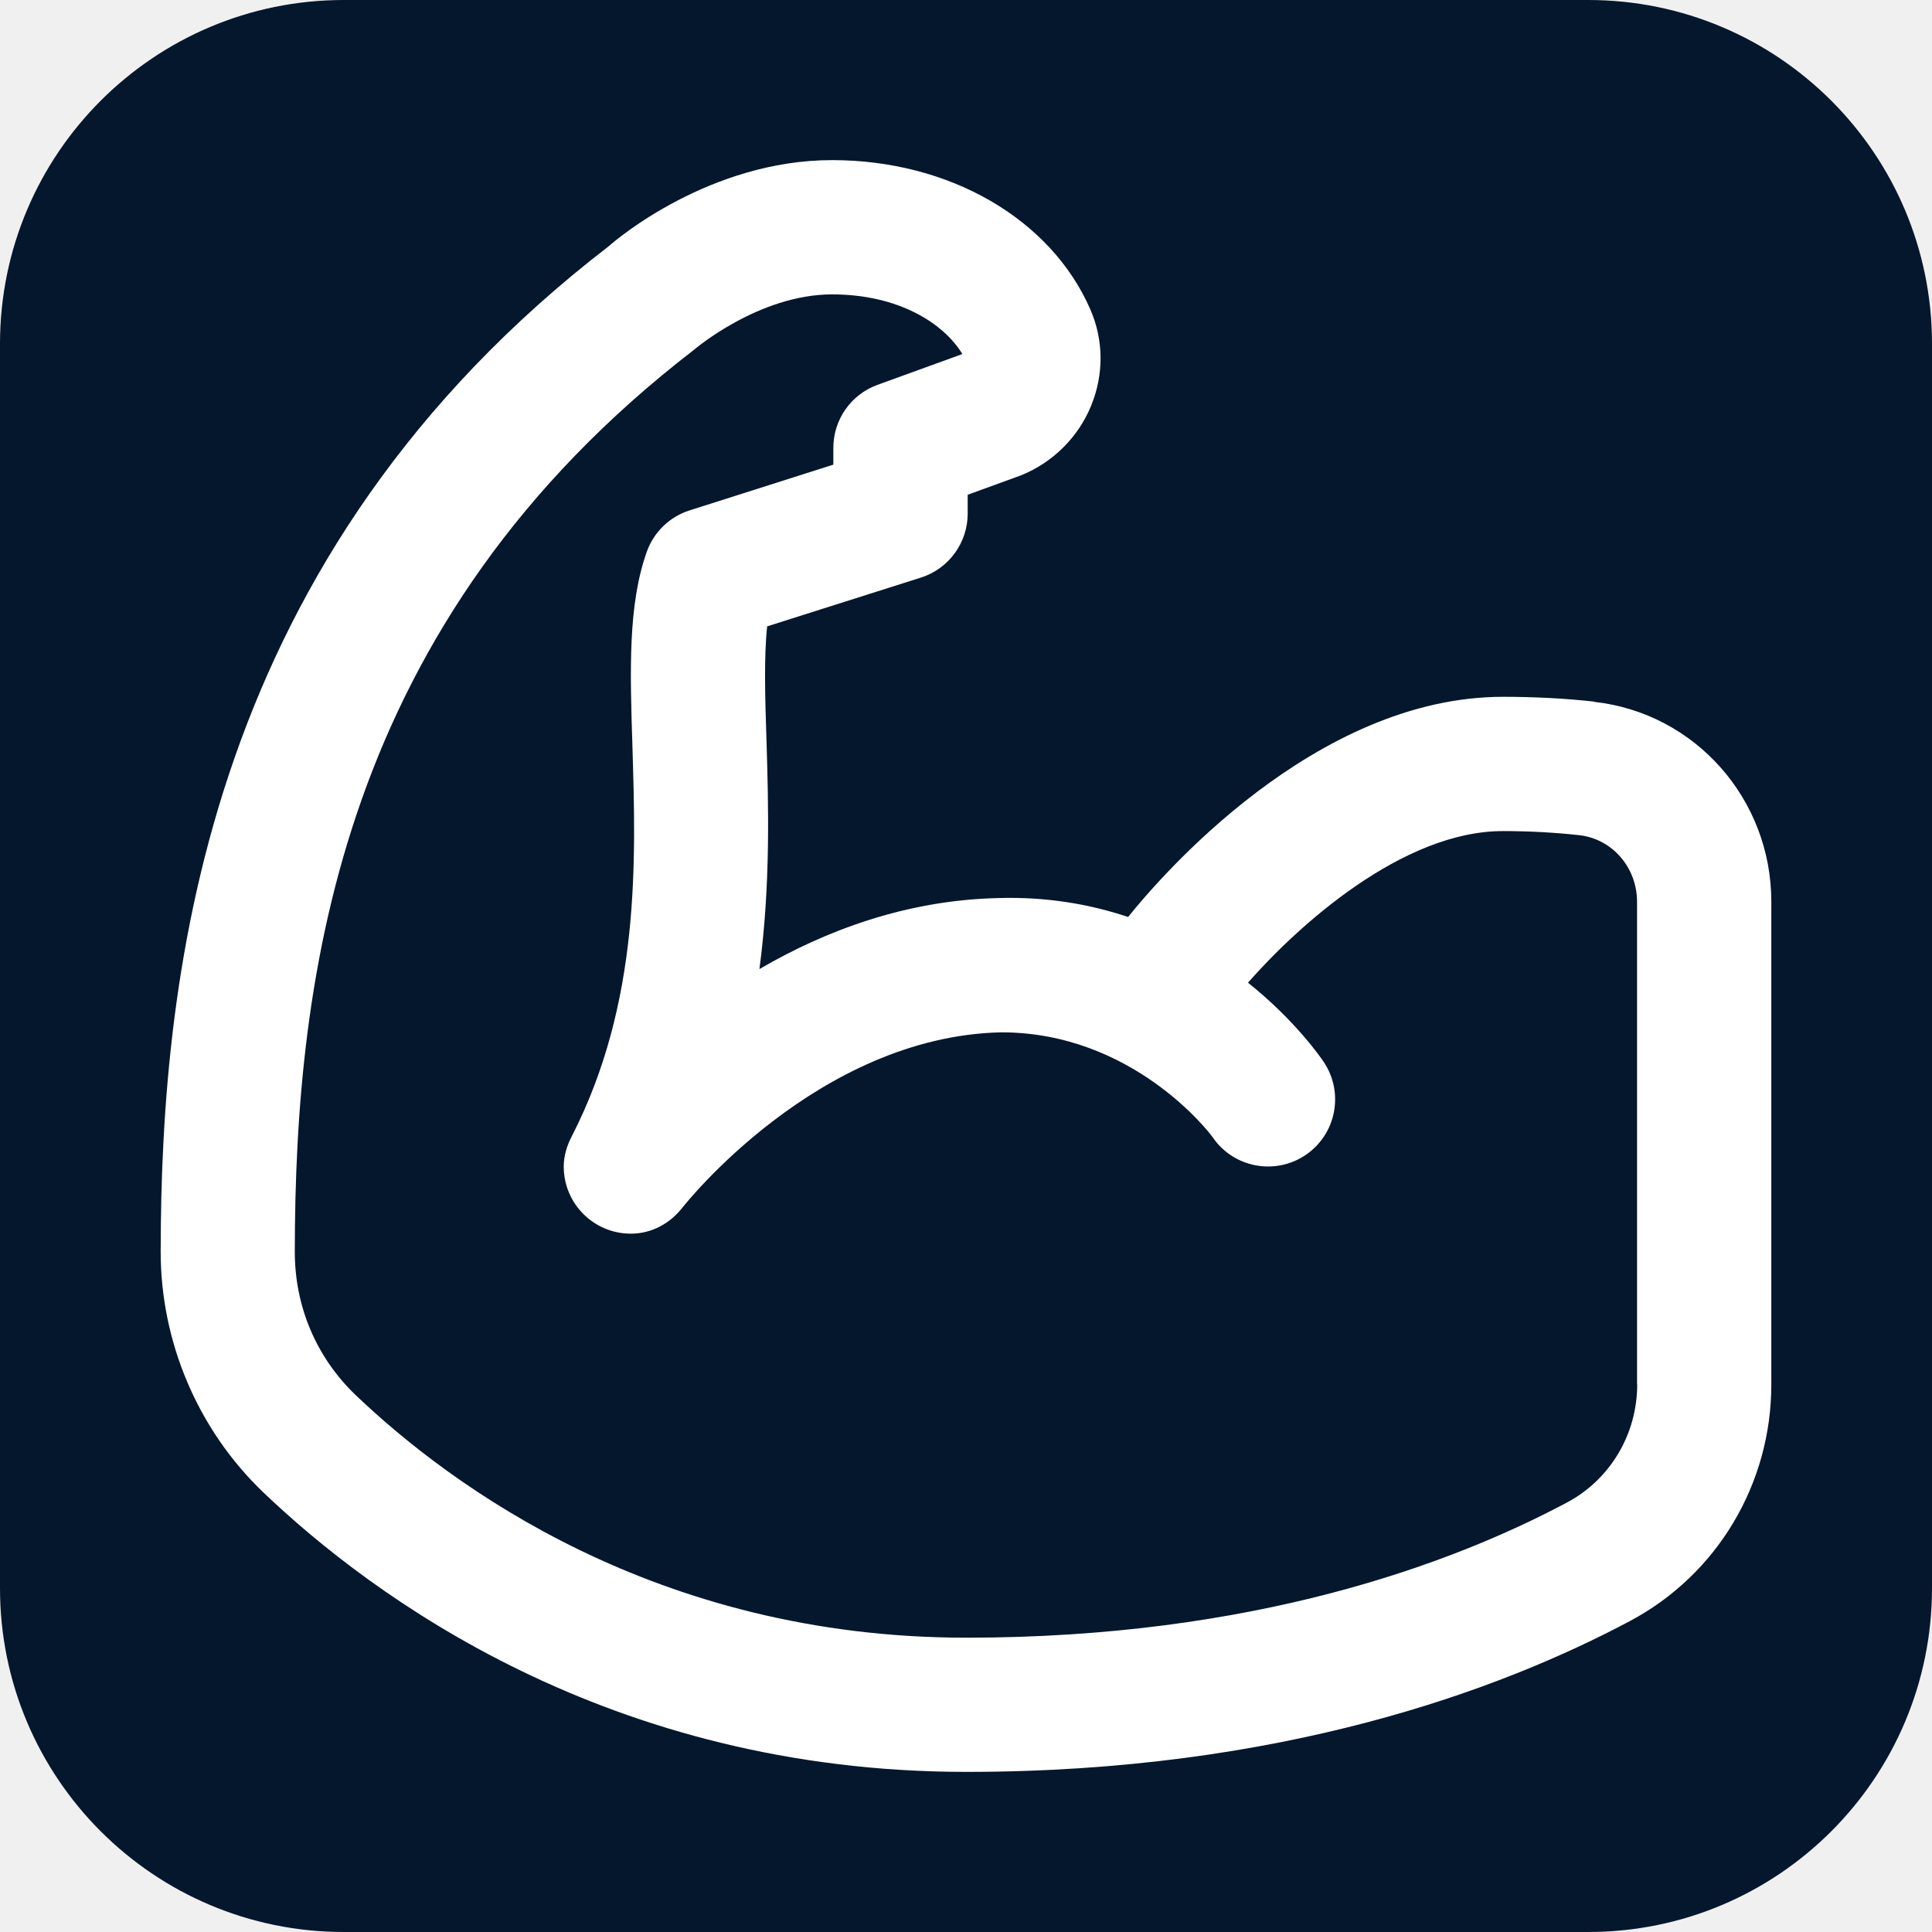
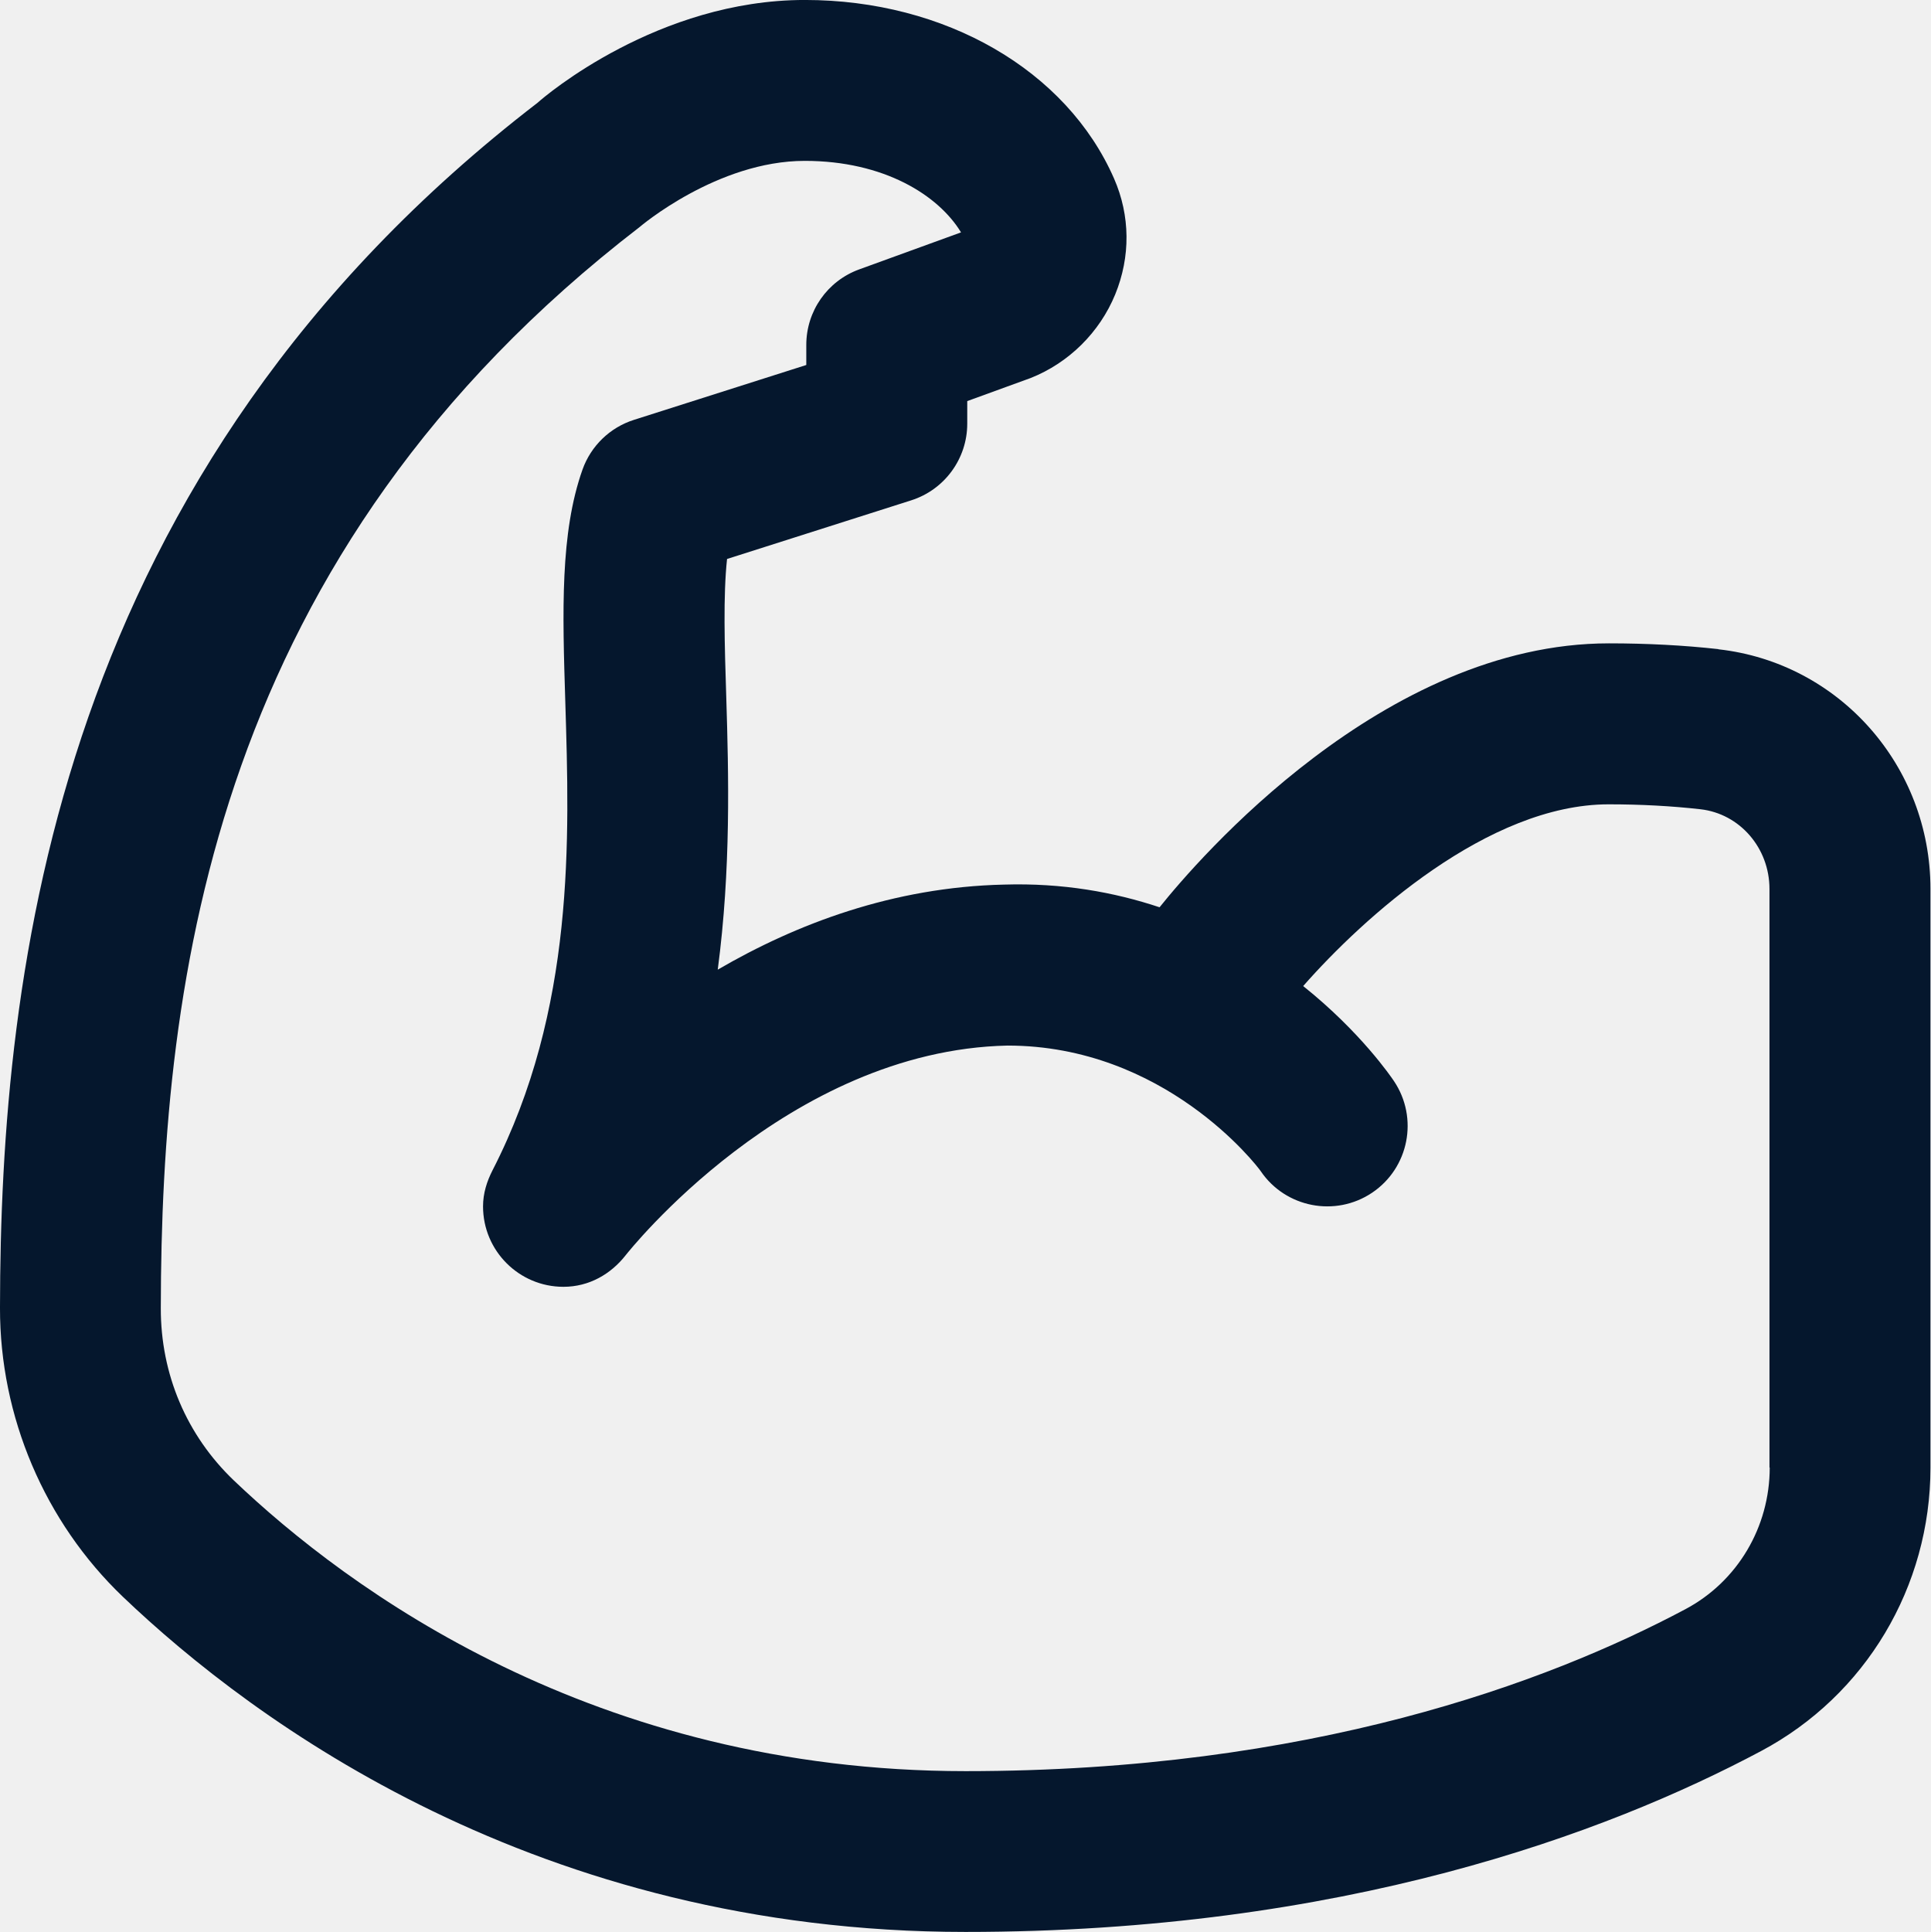
- <svg xmlns="http://www.w3.org/2000/svg" id="Layer_1" data-name="Layer 1" viewBox="0 0 24 24" version="1.1" xml:space="preserve">
-   <defs id="defs7" />
-   <rect style="fill:#05172d;stroke-width:1.146;fill-opacity:1" id="rect422" width="24" height="24" x="0" y="0" ry="4.271" />
-   <path d="m 19.806,8.716 c -0.358,-0.04 -0.741,-0.06 -1.135,-0.06 -2.337,0 -4.262,2.242 -4.657,2.735 -0.471,-0.157 -1.006,-0.253 -1.612,-0.235 -1.151,0.026 -2.154,0.408 -2.968,0.882 0.138,-1.042 0.113,-2.017 0.088,-2.829 -0.018,-0.535 -0.033,-1.048 0.008,-1.428 L 11.44,7.175 C 11.786,7.065 12.021,6.743 12.021,6.38 V 6.146 L 12.678,5.907 C 13.073,5.75 13.393,5.435 13.554,5.041 13.714,4.65 13.711,4.224 13.543,3.84 13.05,2.716 11.792,1.989 10.337,1.989 c -1.521,0 -2.686,0.989 -2.769,1.065 -4.987,3.835 -5.568,8.965 -5.572,12.489 -0.002,1.128 0.463,2.218 1.273,2.994 1.359,1.298 4.302,3.474 8.734,3.474 3.905,0 6.639,-1.019 8.245,-1.874 1.083,-0.576 1.756,-1.703 1.756,-2.939 v -5.996 c 0,-1.275 -0.945,-2.343 -2.198,-2.483 z m 0.532,8.481 c 0,0.618 -0.334,1.181 -0.873,1.468 -1.438,0.766 -3.9,1.679 -7.461,1.679 -3.852,0 -6.405,-1.888 -7.584,-3.012 -0.49,-0.468 -0.759,-1.102 -0.758,-1.786 0.004,-3.441 0.567,-7.821 4.961,-11.202 0.007,-0.007 0.806,-0.687 1.713,-0.687 0.822,0 1.385,0.356 1.619,0.741 l -1.055,0.383 c -0.33,0.12 -0.548,0.433 -0.548,0.783 V 5.772 L 8.567,6.34 c -0.249,0.079 -0.446,0.27 -0.533,0.516 -0.233,0.657 -0.208,1.468 -0.178,2.406 0.043,1.416 0.103,3.187 -0.755,4.857 -0.058,0.113 -0.098,0.237 -0.098,0.373 0,0.46 0.373,0.833 0.833,0.833 0.267,0 0.493,-0.133 0.645,-0.328 0.017,-0.021 1.672,-2.123 3.957,-2.173 1.625,0 2.581,1.237 2.625,1.302 0.257,0.378 0.773,0.479 1.154,0.223 0.382,-0.257 0.483,-0.774 0.227,-1.157 -0.027,-0.04 -0.344,-0.508 -0.941,-0.985 0.621,-0.707 1.917,-1.883 3.166,-1.883 0.333,0 0.653,0.018 0.95,0.051 0.408,0.046 0.717,0.401 0.717,0.827 v 5.996 z" id="path180" style="fill:#ffffff;stroke-width:0.833" />
+ <svg xmlns="http://www.w3.org/2000/svg" width="53.109mm" height="53.145mm" viewBox="0 0 53.109 53.145" version="1.1" id="svg5" xml:space="preserve">
+   <defs id="defs2" />
+   <g id="layer1" transform="translate(-28.12613,-209.9748)">
+     <path d="m 75.402,227.831 c -0.951,-0.106 -1.967,-0.159 -3.013,-0.159 -6.203,0 -11.313,5.951 -12.362,7.26 -1.25,-0.416 -2.67,-0.673 -4.278,-0.624 -3.055,0.069 -5.718,1.082 -7.877,2.34 0.365,-2.765 0.301,-5.353 0.234,-7.508 -0.046,-1.42 -0.086,-2.783 0.022,-3.789 l 5.066,-1.613 c 0.918,-0.292 1.542,-1.146 1.542,-2.108 v -0.622 l 1.745,-0.635 c 1.049,-0.416 1.896,-1.254 2.325,-2.298 0.425,-1.038 0.416,-2.168 -0.031,-3.188 -1.307,-2.984 -4.648,-4.913 -8.508,-4.913 -4.037,0 -7.13,2.626 -7.351,2.827 -13.238,10.18 -14.779,23.796 -14.79,33.151 -0.005,2.993 1.228,5.887 3.38,7.946 3.608,3.444 11.419,9.22 23.183,9.22 10.366,0 17.622,-2.705 21.885,-4.975 2.876,-1.529 4.661,-4.519 4.661,-7.8 v -15.916 c 0,-3.385 -2.509,-6.221 -5.836,-6.592 z m 1.411,22.511 c 0,1.641 -0.887,3.135 -2.316,3.896 -3.818,2.033 -10.353,4.457 -19.805,4.457 -10.225,0 -17,-5.011 -20.131,-7.995 -1.301,-1.243 -2.015,-2.924 -2.011,-4.741 0.011,-9.134 1.504,-20.759 13.169,-29.736 0.02,-0.017 2.139,-1.823 4.548,-1.823 2.181,0 3.677,0.945 4.298,1.967 l -2.801,1.018 c -0.876,0.318 -1.456,1.148 -1.456,2.077 v 0.553 l -4.741,1.509 c -0.661,0.21 -1.184,0.717 -1.416,1.369 -0.617,1.743 -0.551,3.896 -0.473,6.386 0.115,3.758 0.274,8.459 -2.004,12.892 -0.153,0.301 -0.259,0.628 -0.259,0.989 0,1.221 0.991,2.212 2.212,2.212 0.708,0 1.307,-0.352 1.712,-0.869 0.044,-0.055 4.438,-5.634 10.503,-5.767 4.314,0 6.851,3.283 6.968,3.455 0.681,1.004 2.053,1.272 3.064,0.593 1.013,-0.681 1.283,-2.055 0.602,-3.07 -0.071,-0.106 -0.914,-1.349 -2.498,-2.615 1.648,-1.876 5.088,-4.999 8.404,-4.999 0.883,0 1.732,0.046 2.522,0.135 1.084,0.122 1.902,1.064 1.902,2.194 v 15.916 z" id="path180" style="fill:#05172d;fill-opacity:1;stroke-width:2.212" />
+   </g>
</svg>
